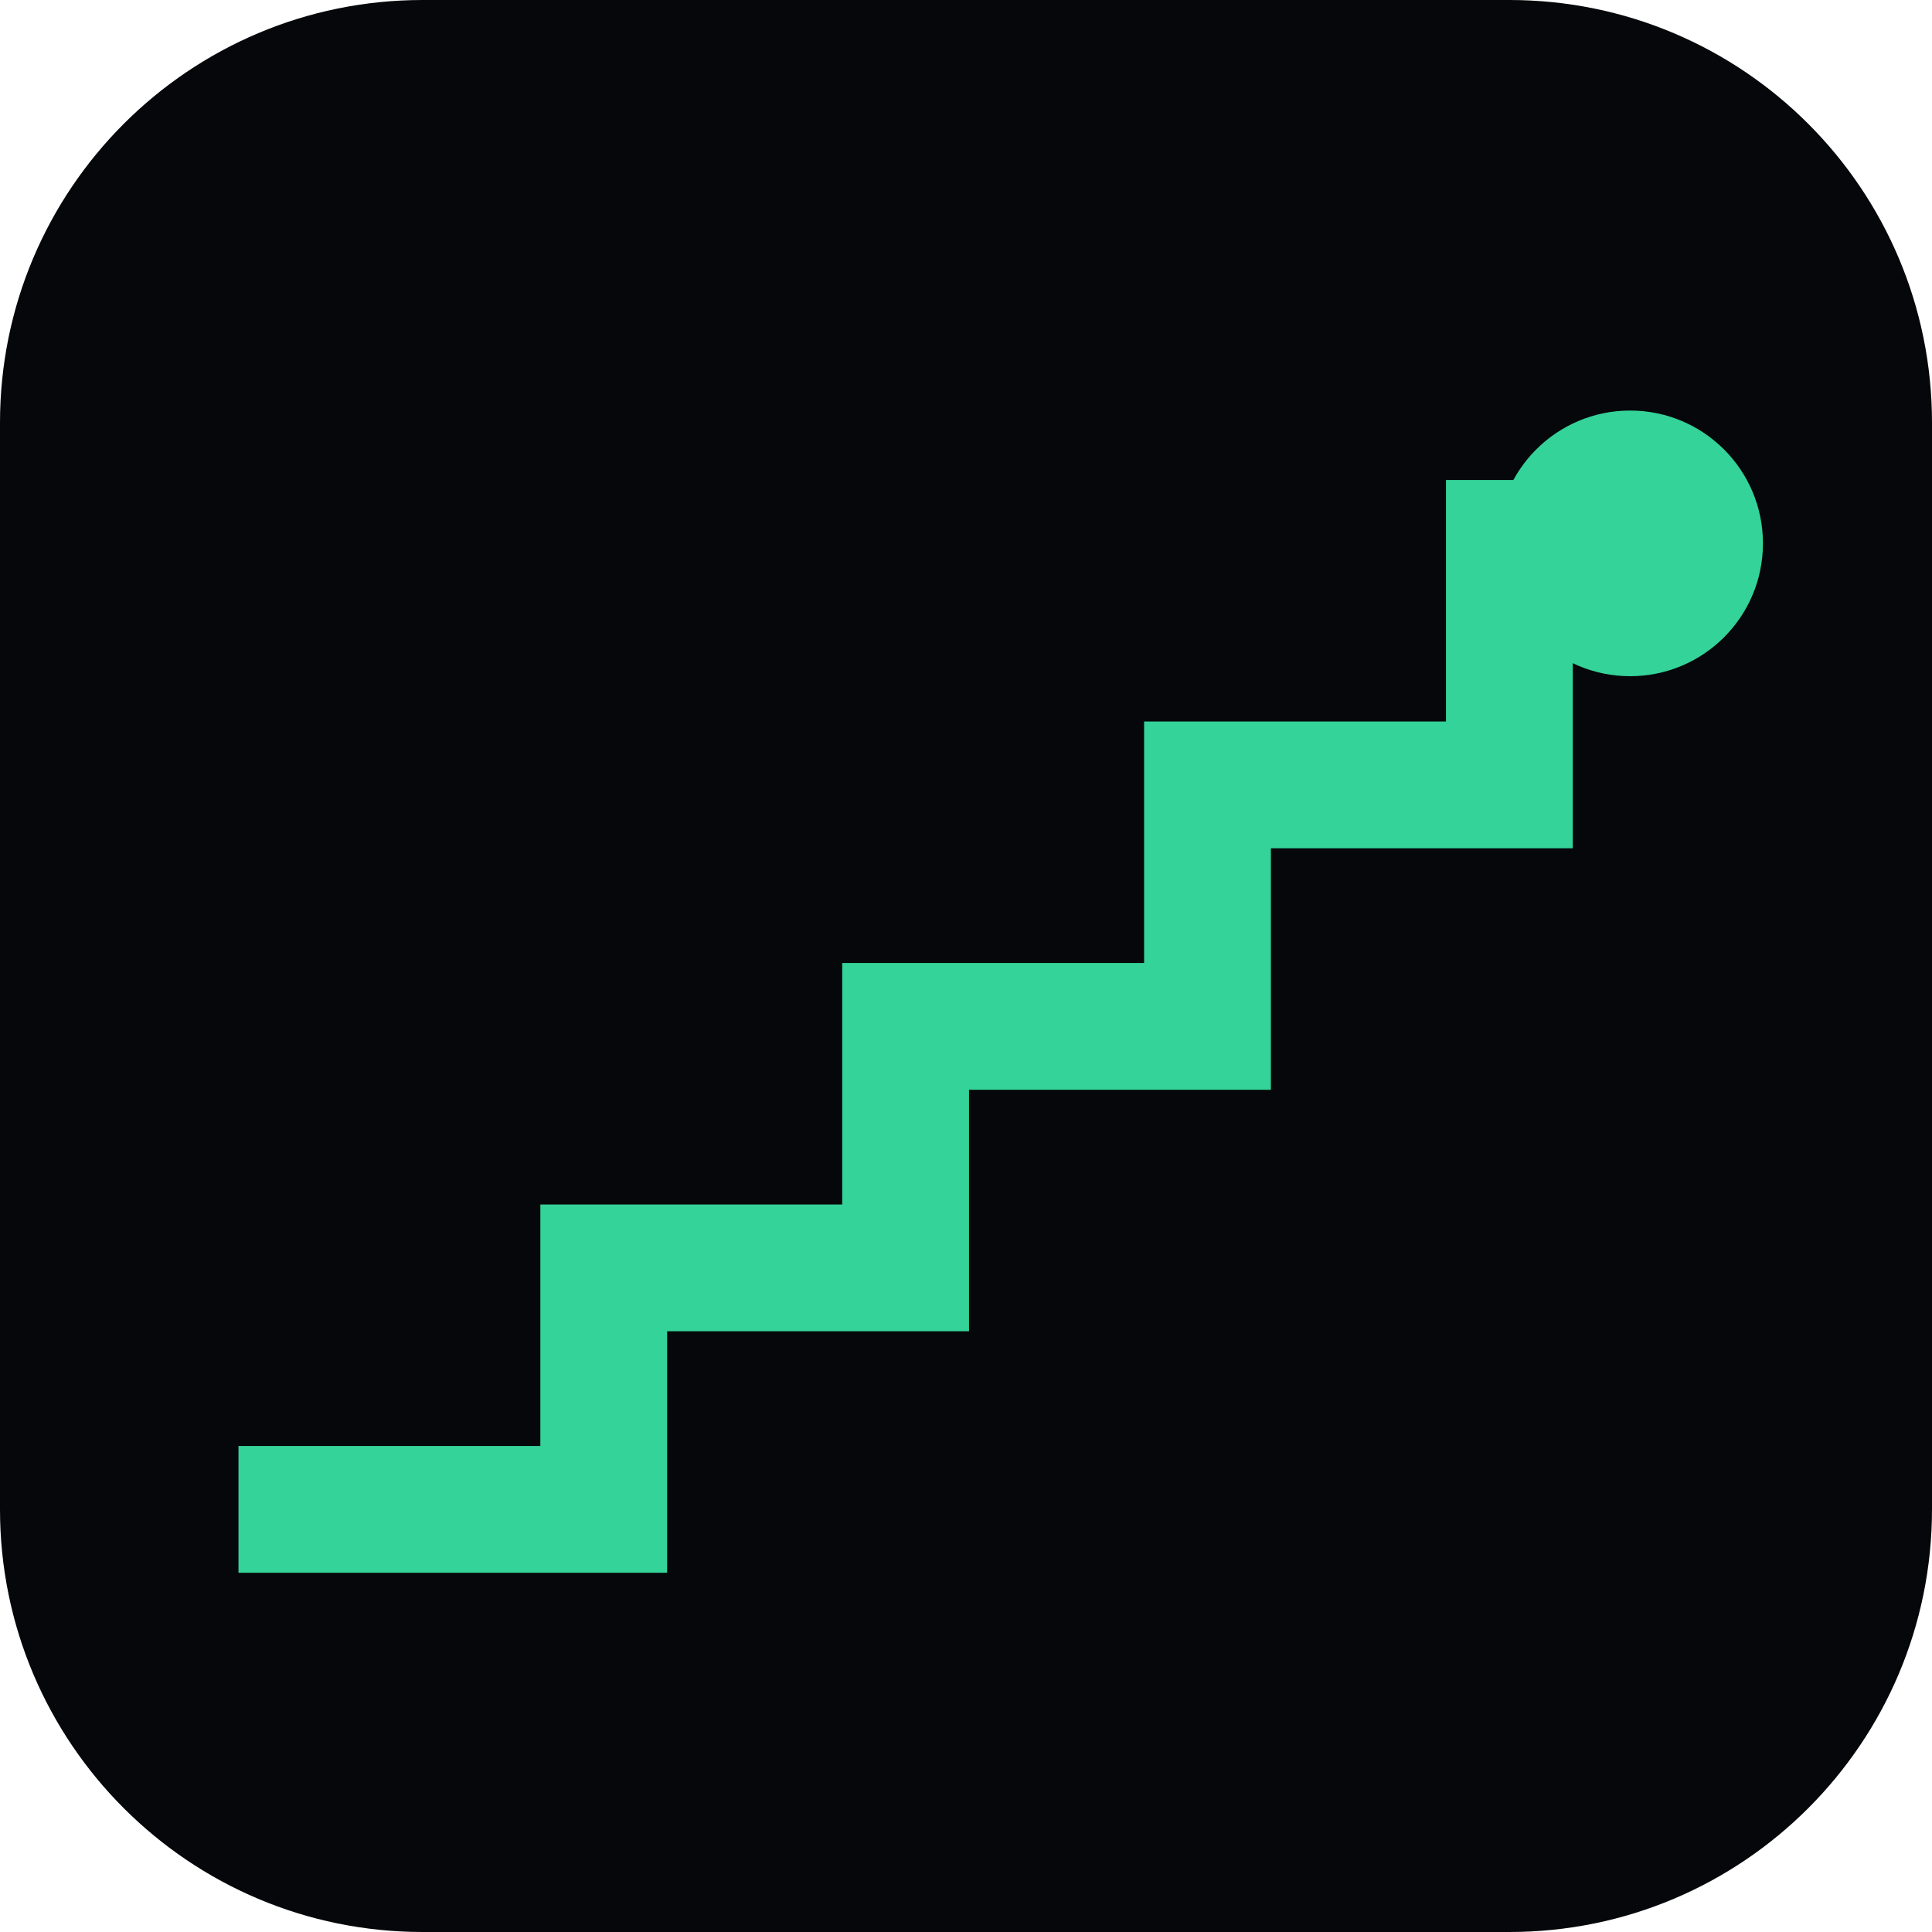
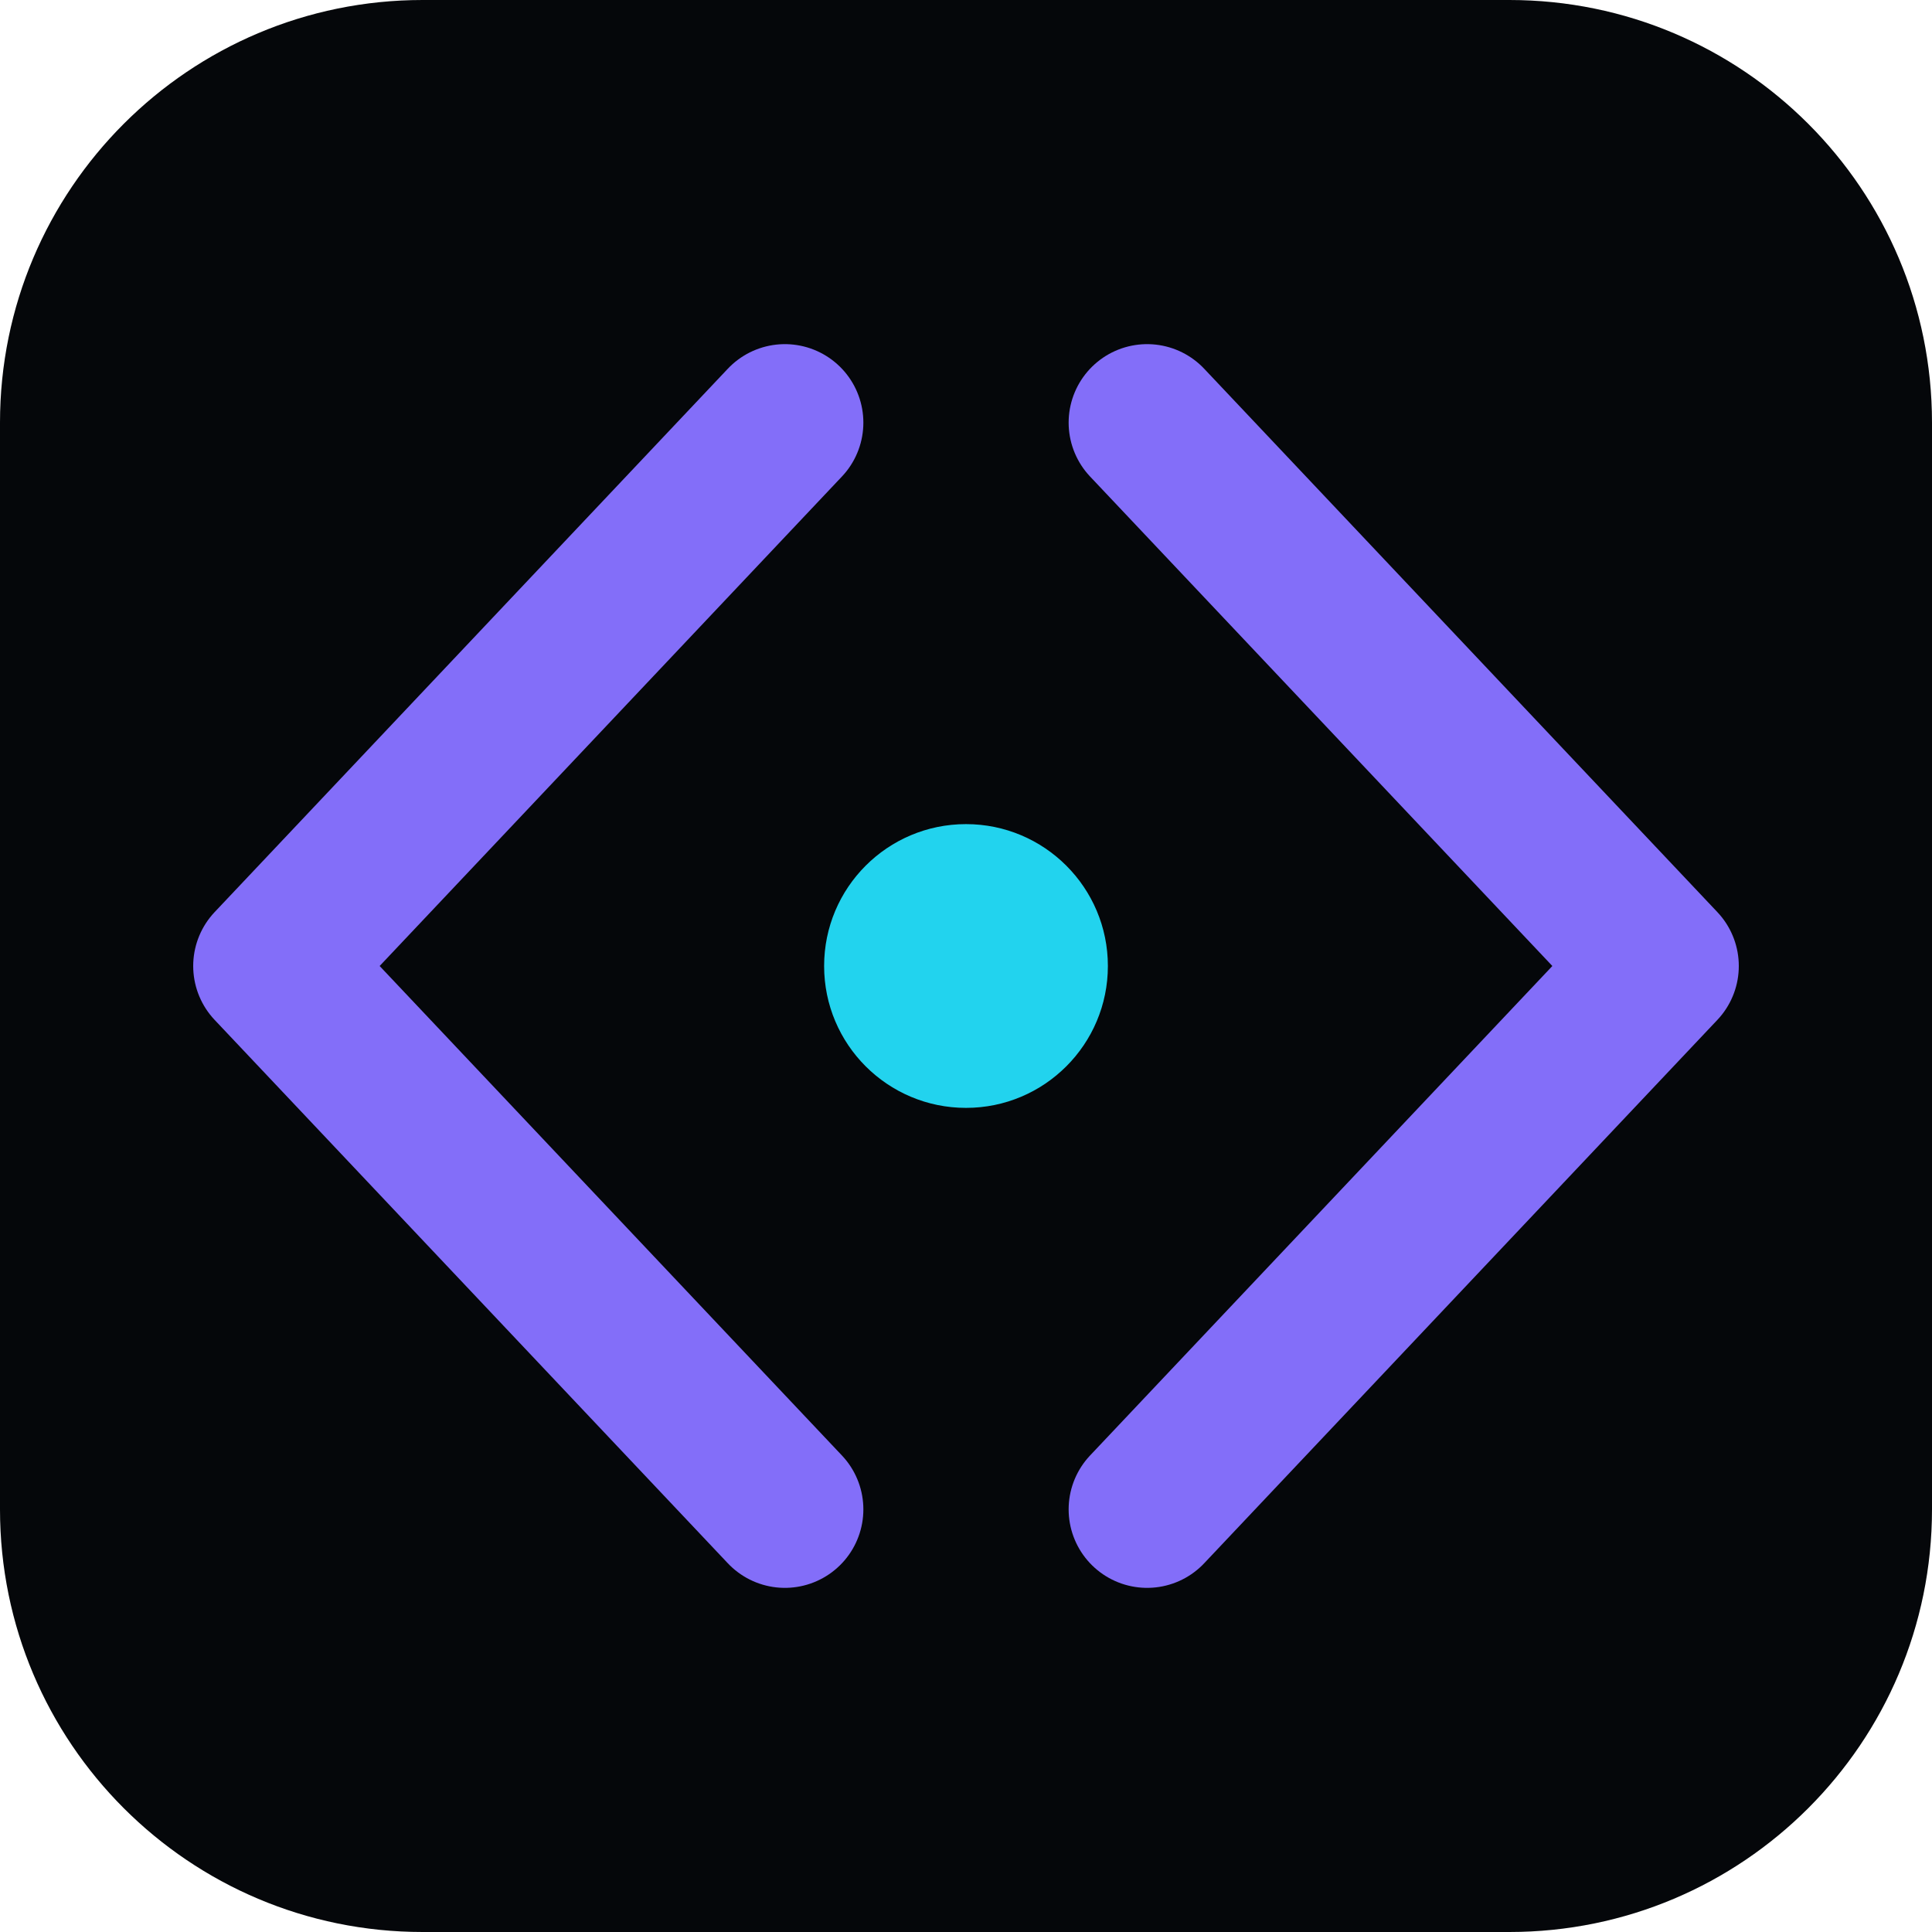
<svg xmlns="http://www.w3.org/2000/svg" viewBox="0 0 32 32" role="img" aria-label="Kanmani">
  <rect width="32" height="32" rx="7" fill="#05070a" />
-   <path d="M5 25L10 25L10 21L15 21L15 17L20 17L20 13L25 13L25 9L27 9" fill="none" stroke="#34d399" stroke-width="2.1" stroke-linecap="square" />
-   <circle cx="27" cy="9" r="2.2" fill="#34d399" />
+   <path d="M13 7L4.5 16L13 25M19 7L27.5 16L19 25" fill="none" stroke="#836ef9" stroke-width="2.6" stroke-linecap="round" stroke-linejoin="round" />
+   <circle cx="16" cy="16" r="2.35" fill="#22d3ee" />
</svg>
